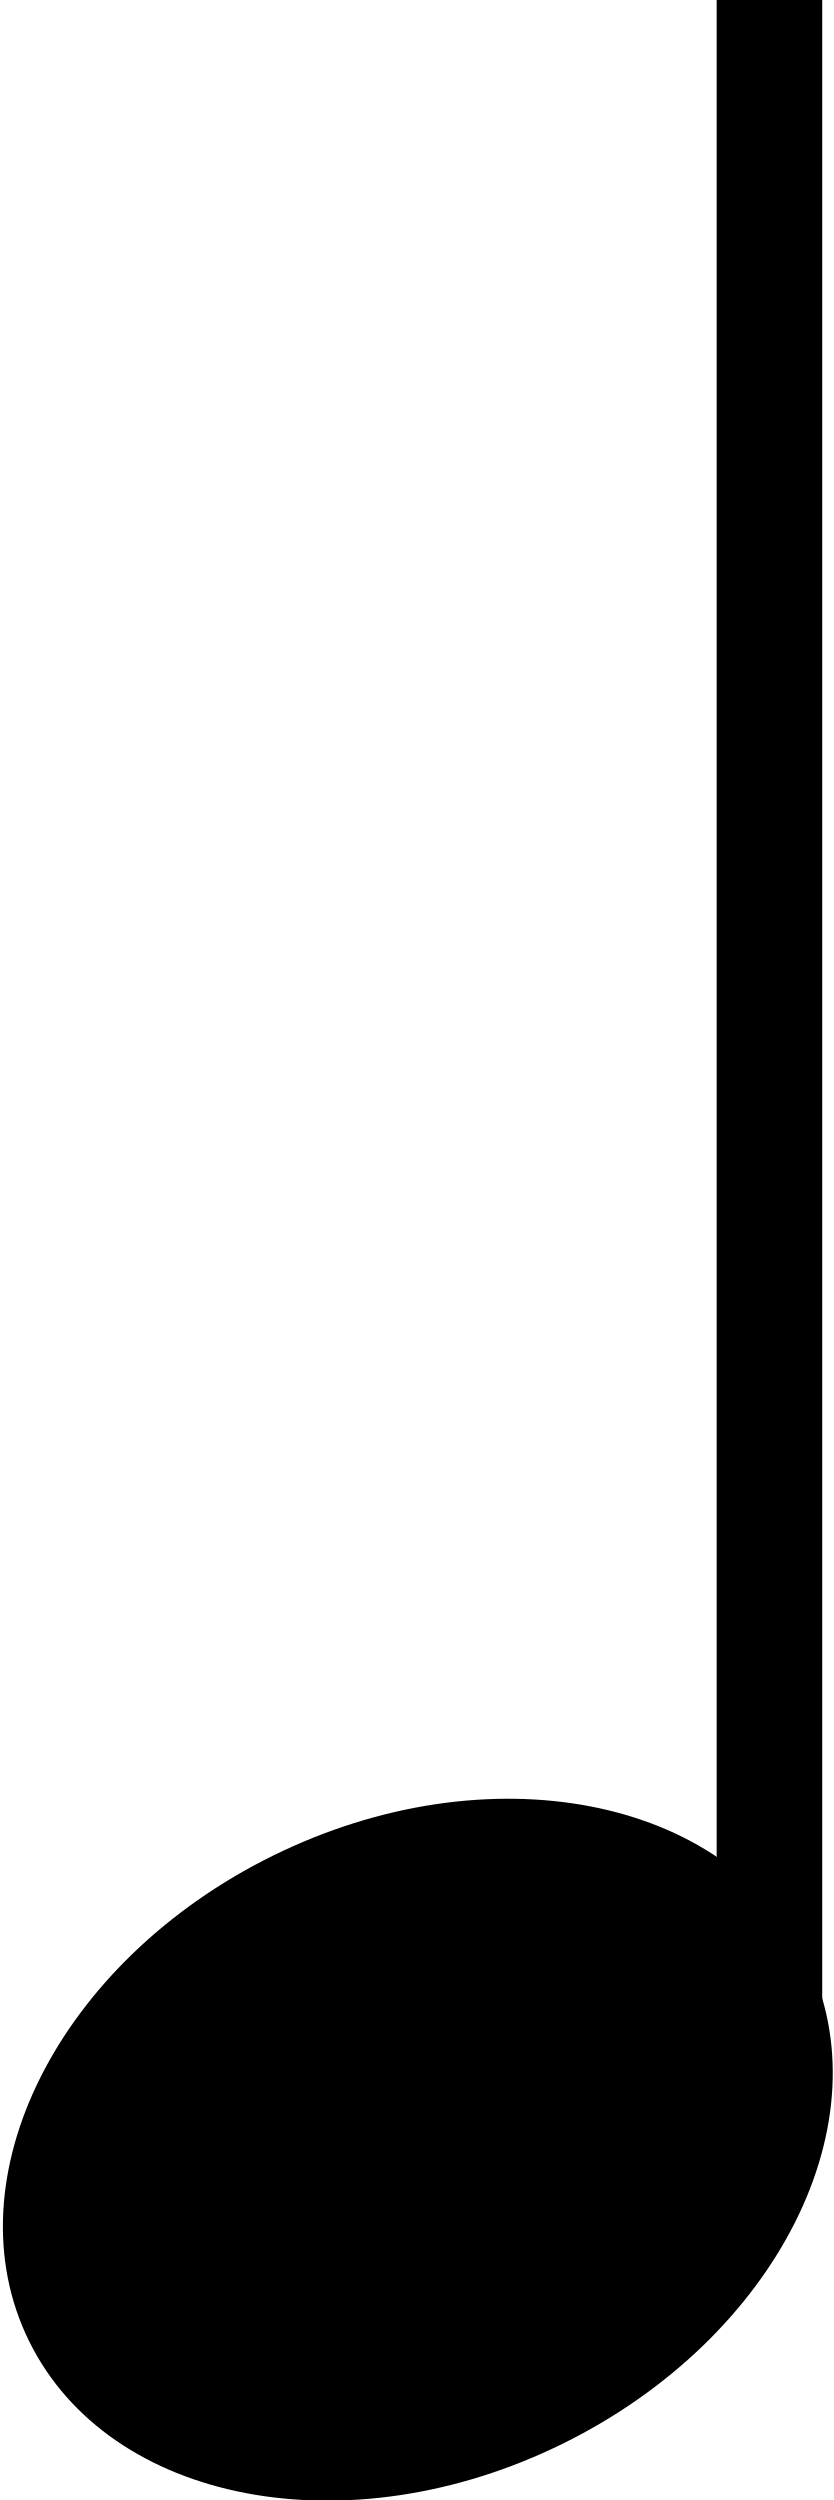
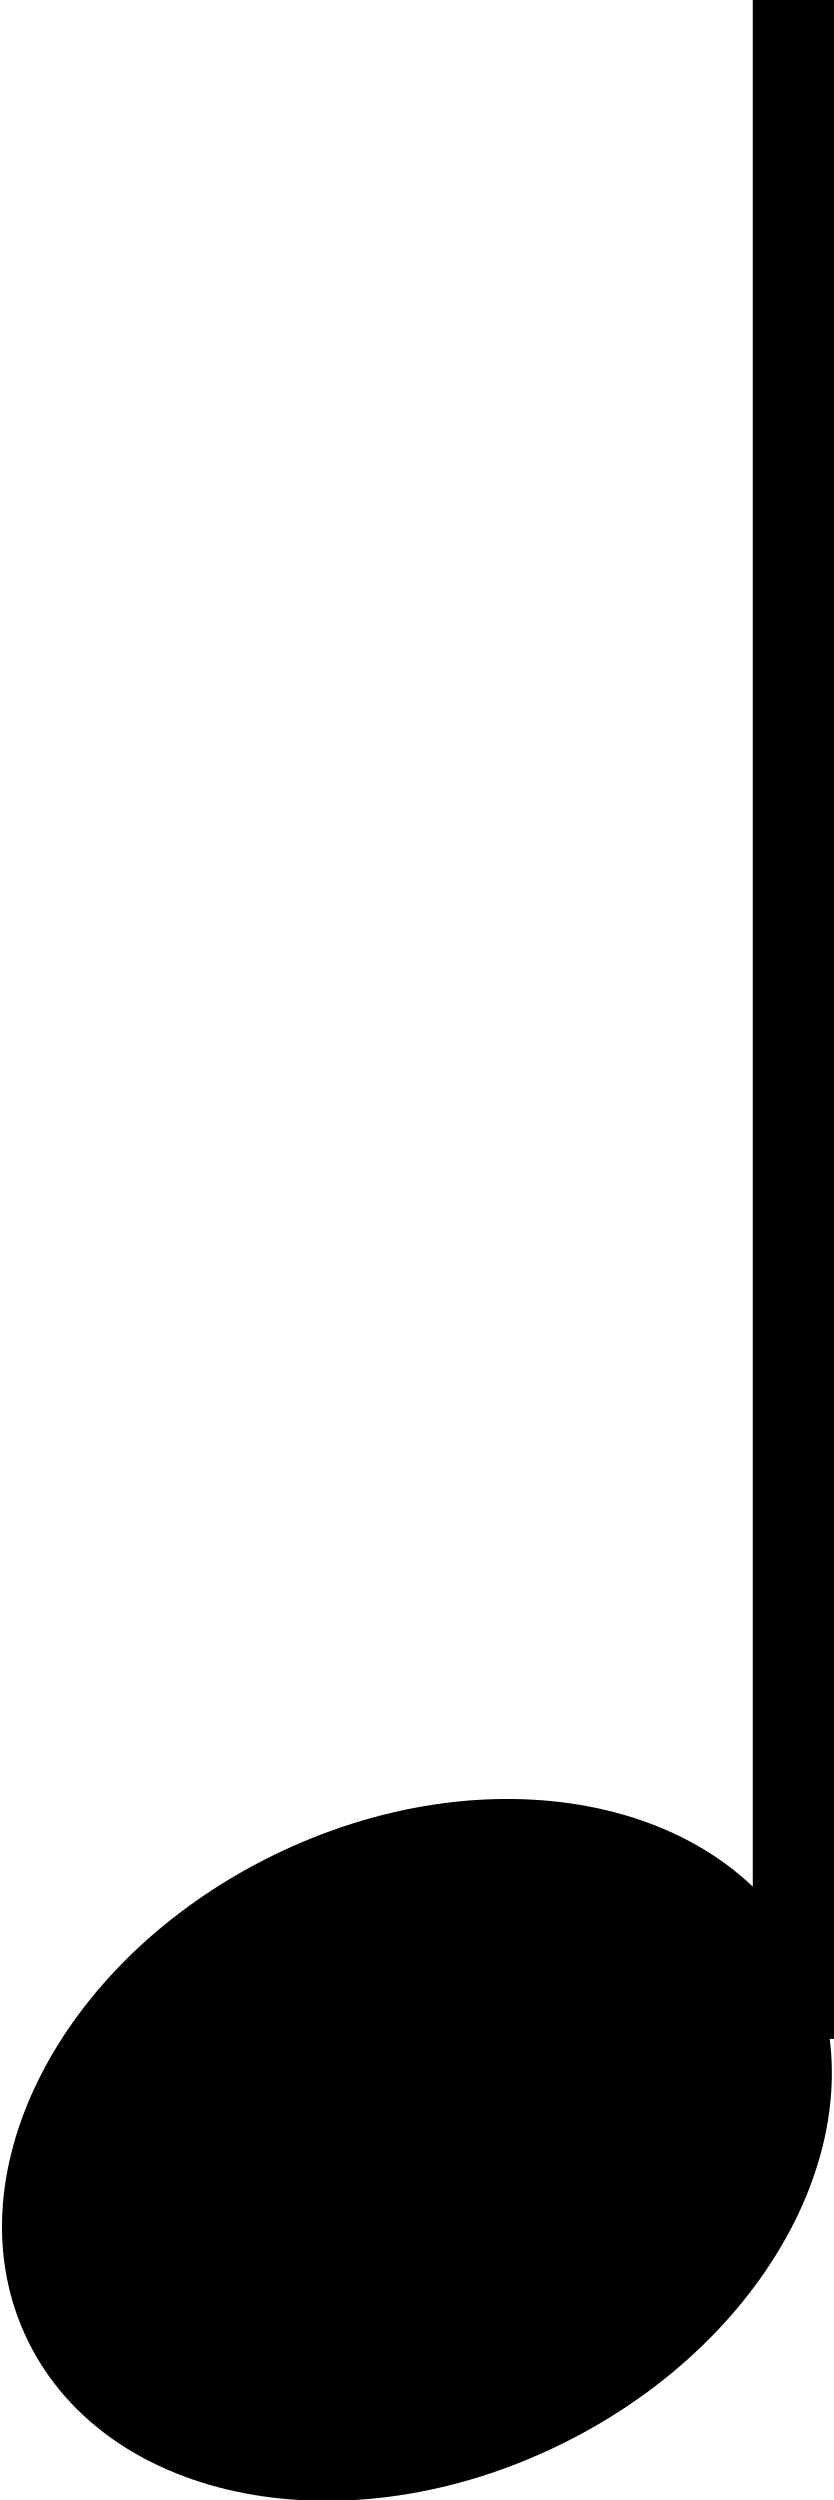
<svg xmlns="http://www.w3.org/2000/svg" version="1.1" id="레이어_1" x="0px" y="0px" viewBox="0 0 15 45" style="enable-background:new 0 0 15 45;" xml:space="preserve">
  <style type="text/css">
- 	.st0{stroke:#000000;}
+ 	.st0{fill:none;stroke:#000000;stroke-width:1.5;}
</style>
-   <line class="st0" x1="13.4" y1="0" x2="13.4" y2="36.7" />
  <line class="st0" x1="14.3" y1="36.7" x2="14.3" y2="0" />
-   <ellipse transform="matrix(0.897 -0.442 0.442 0.897 -16.312 7.2955)" cx="7.5" cy="38.7" rx="7.8" ry="5.9" />
+   <ellipse transform="matrix(0.897 -0.442 0.442 0.897 -16.3282 7.2995)" cx="7.5" cy="38.7" rx="7.8" ry="5.9" />
</svg>
